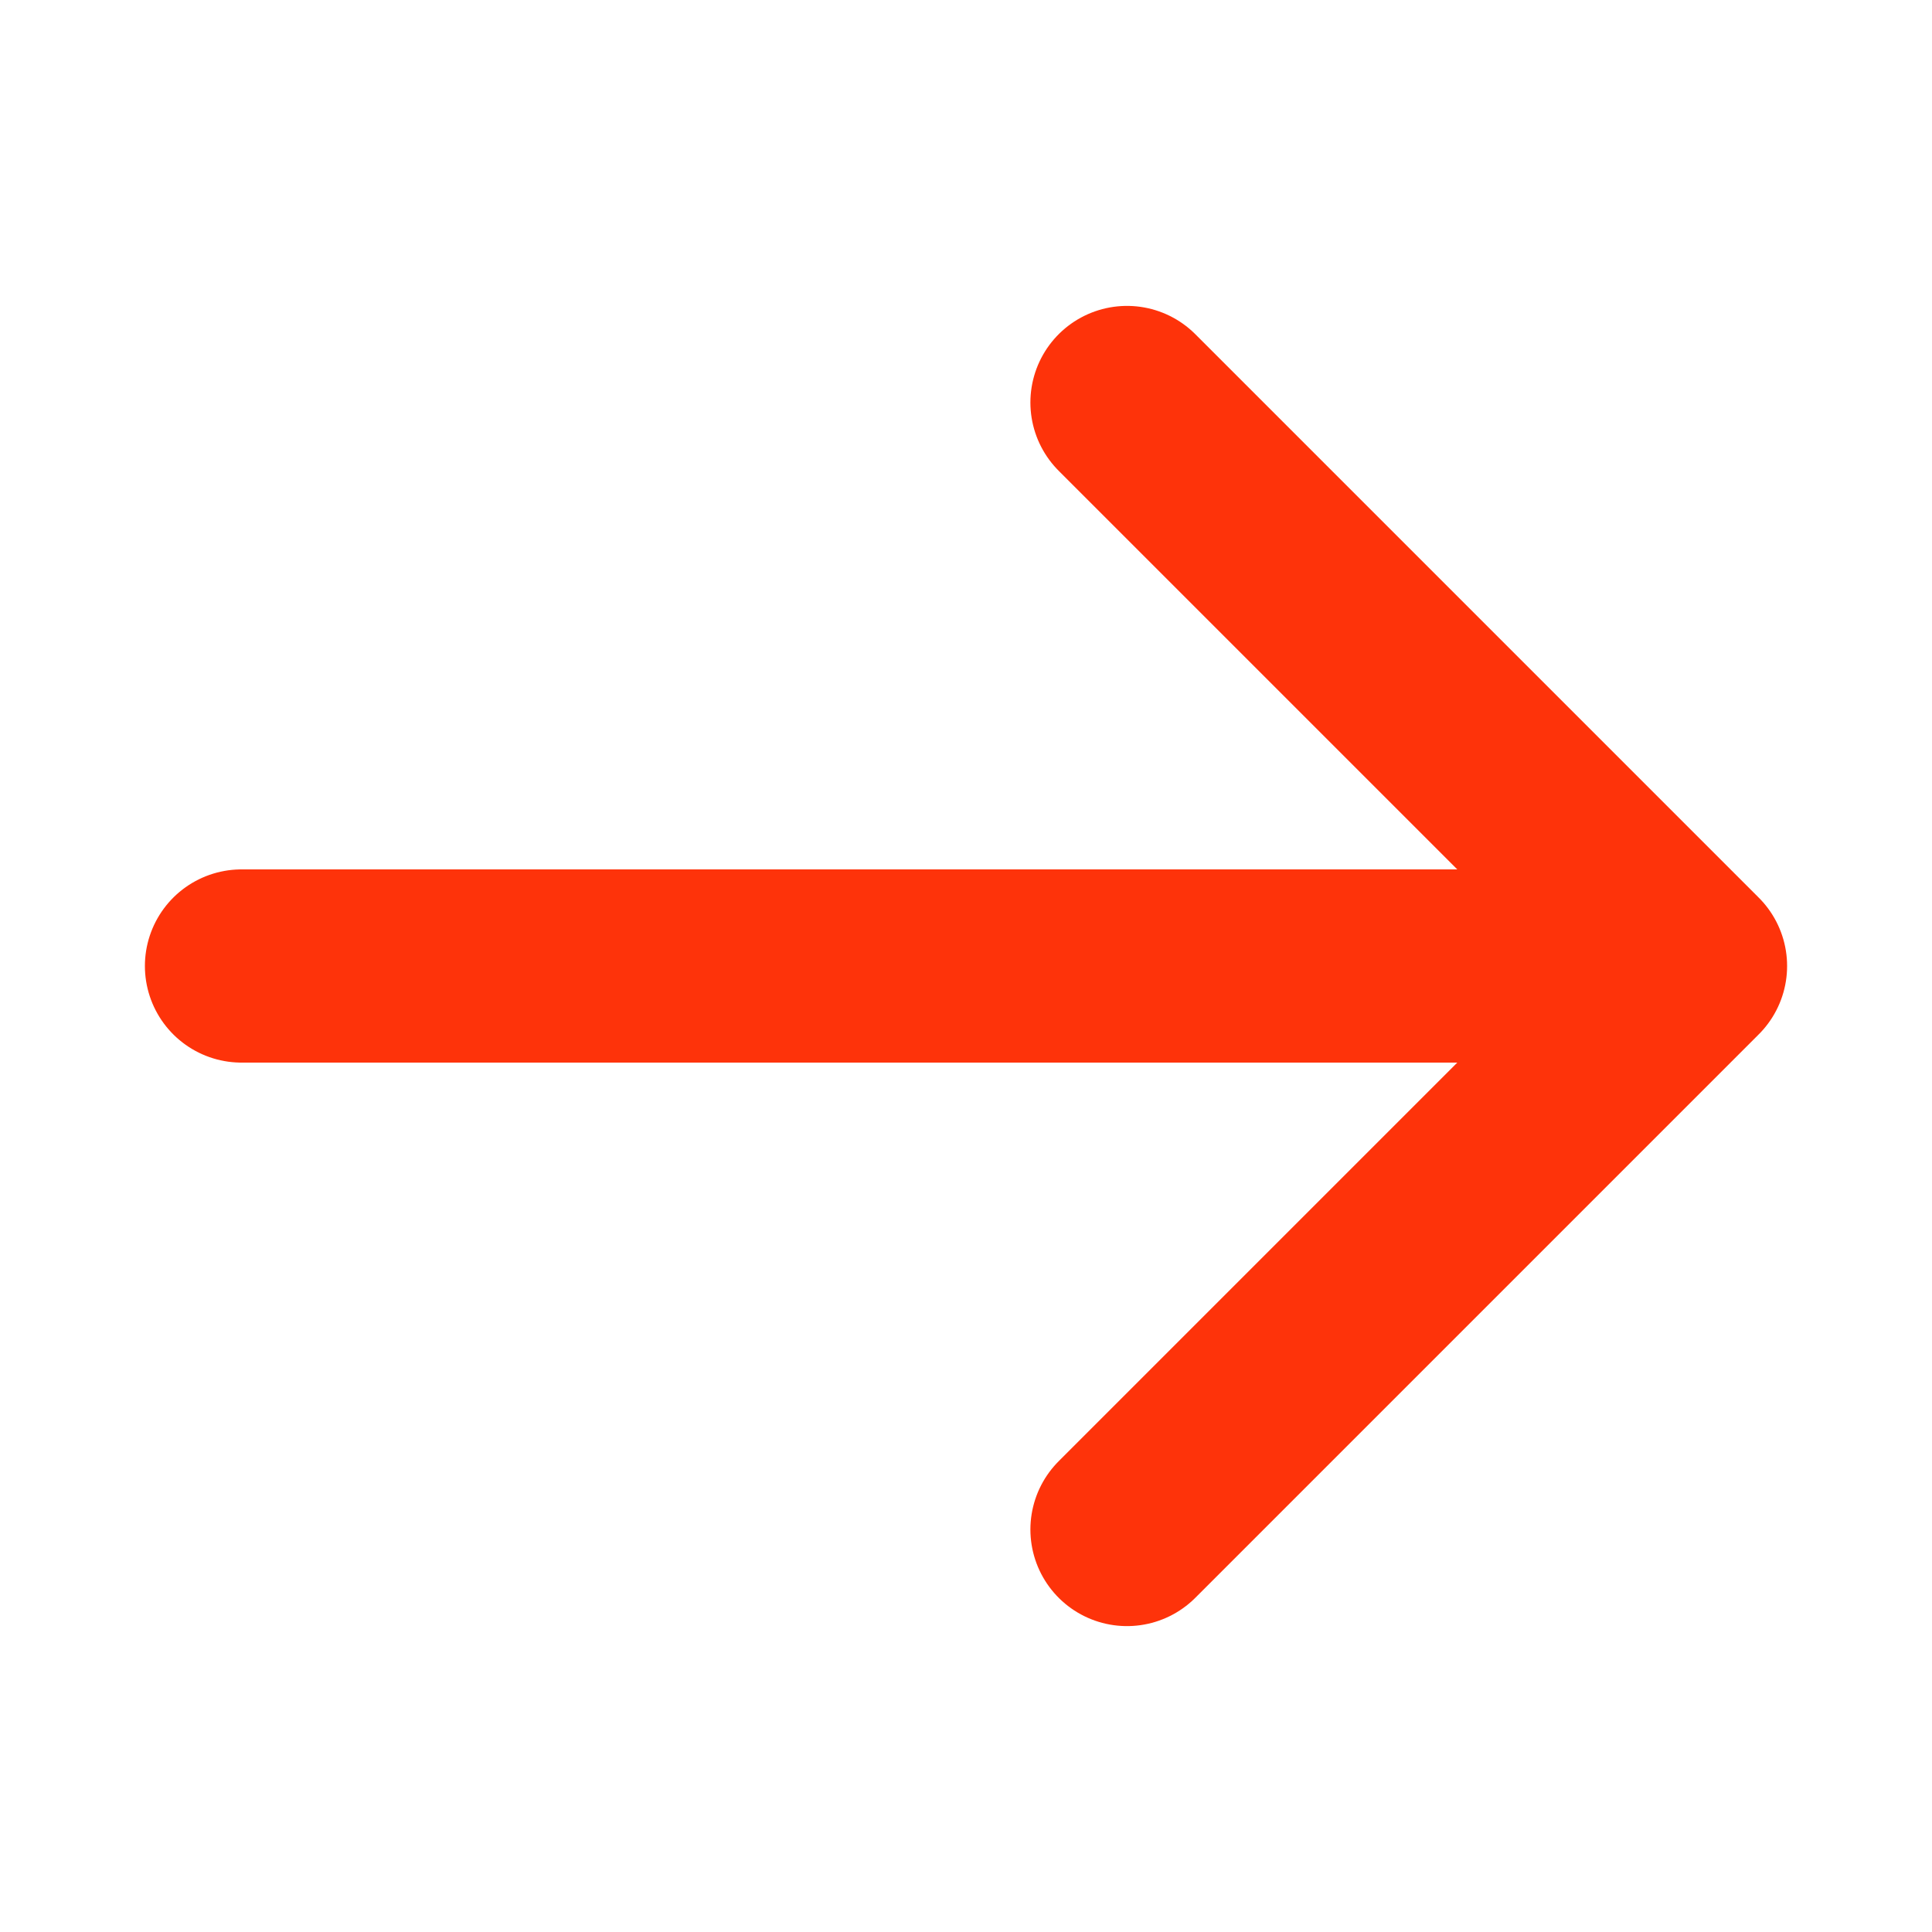
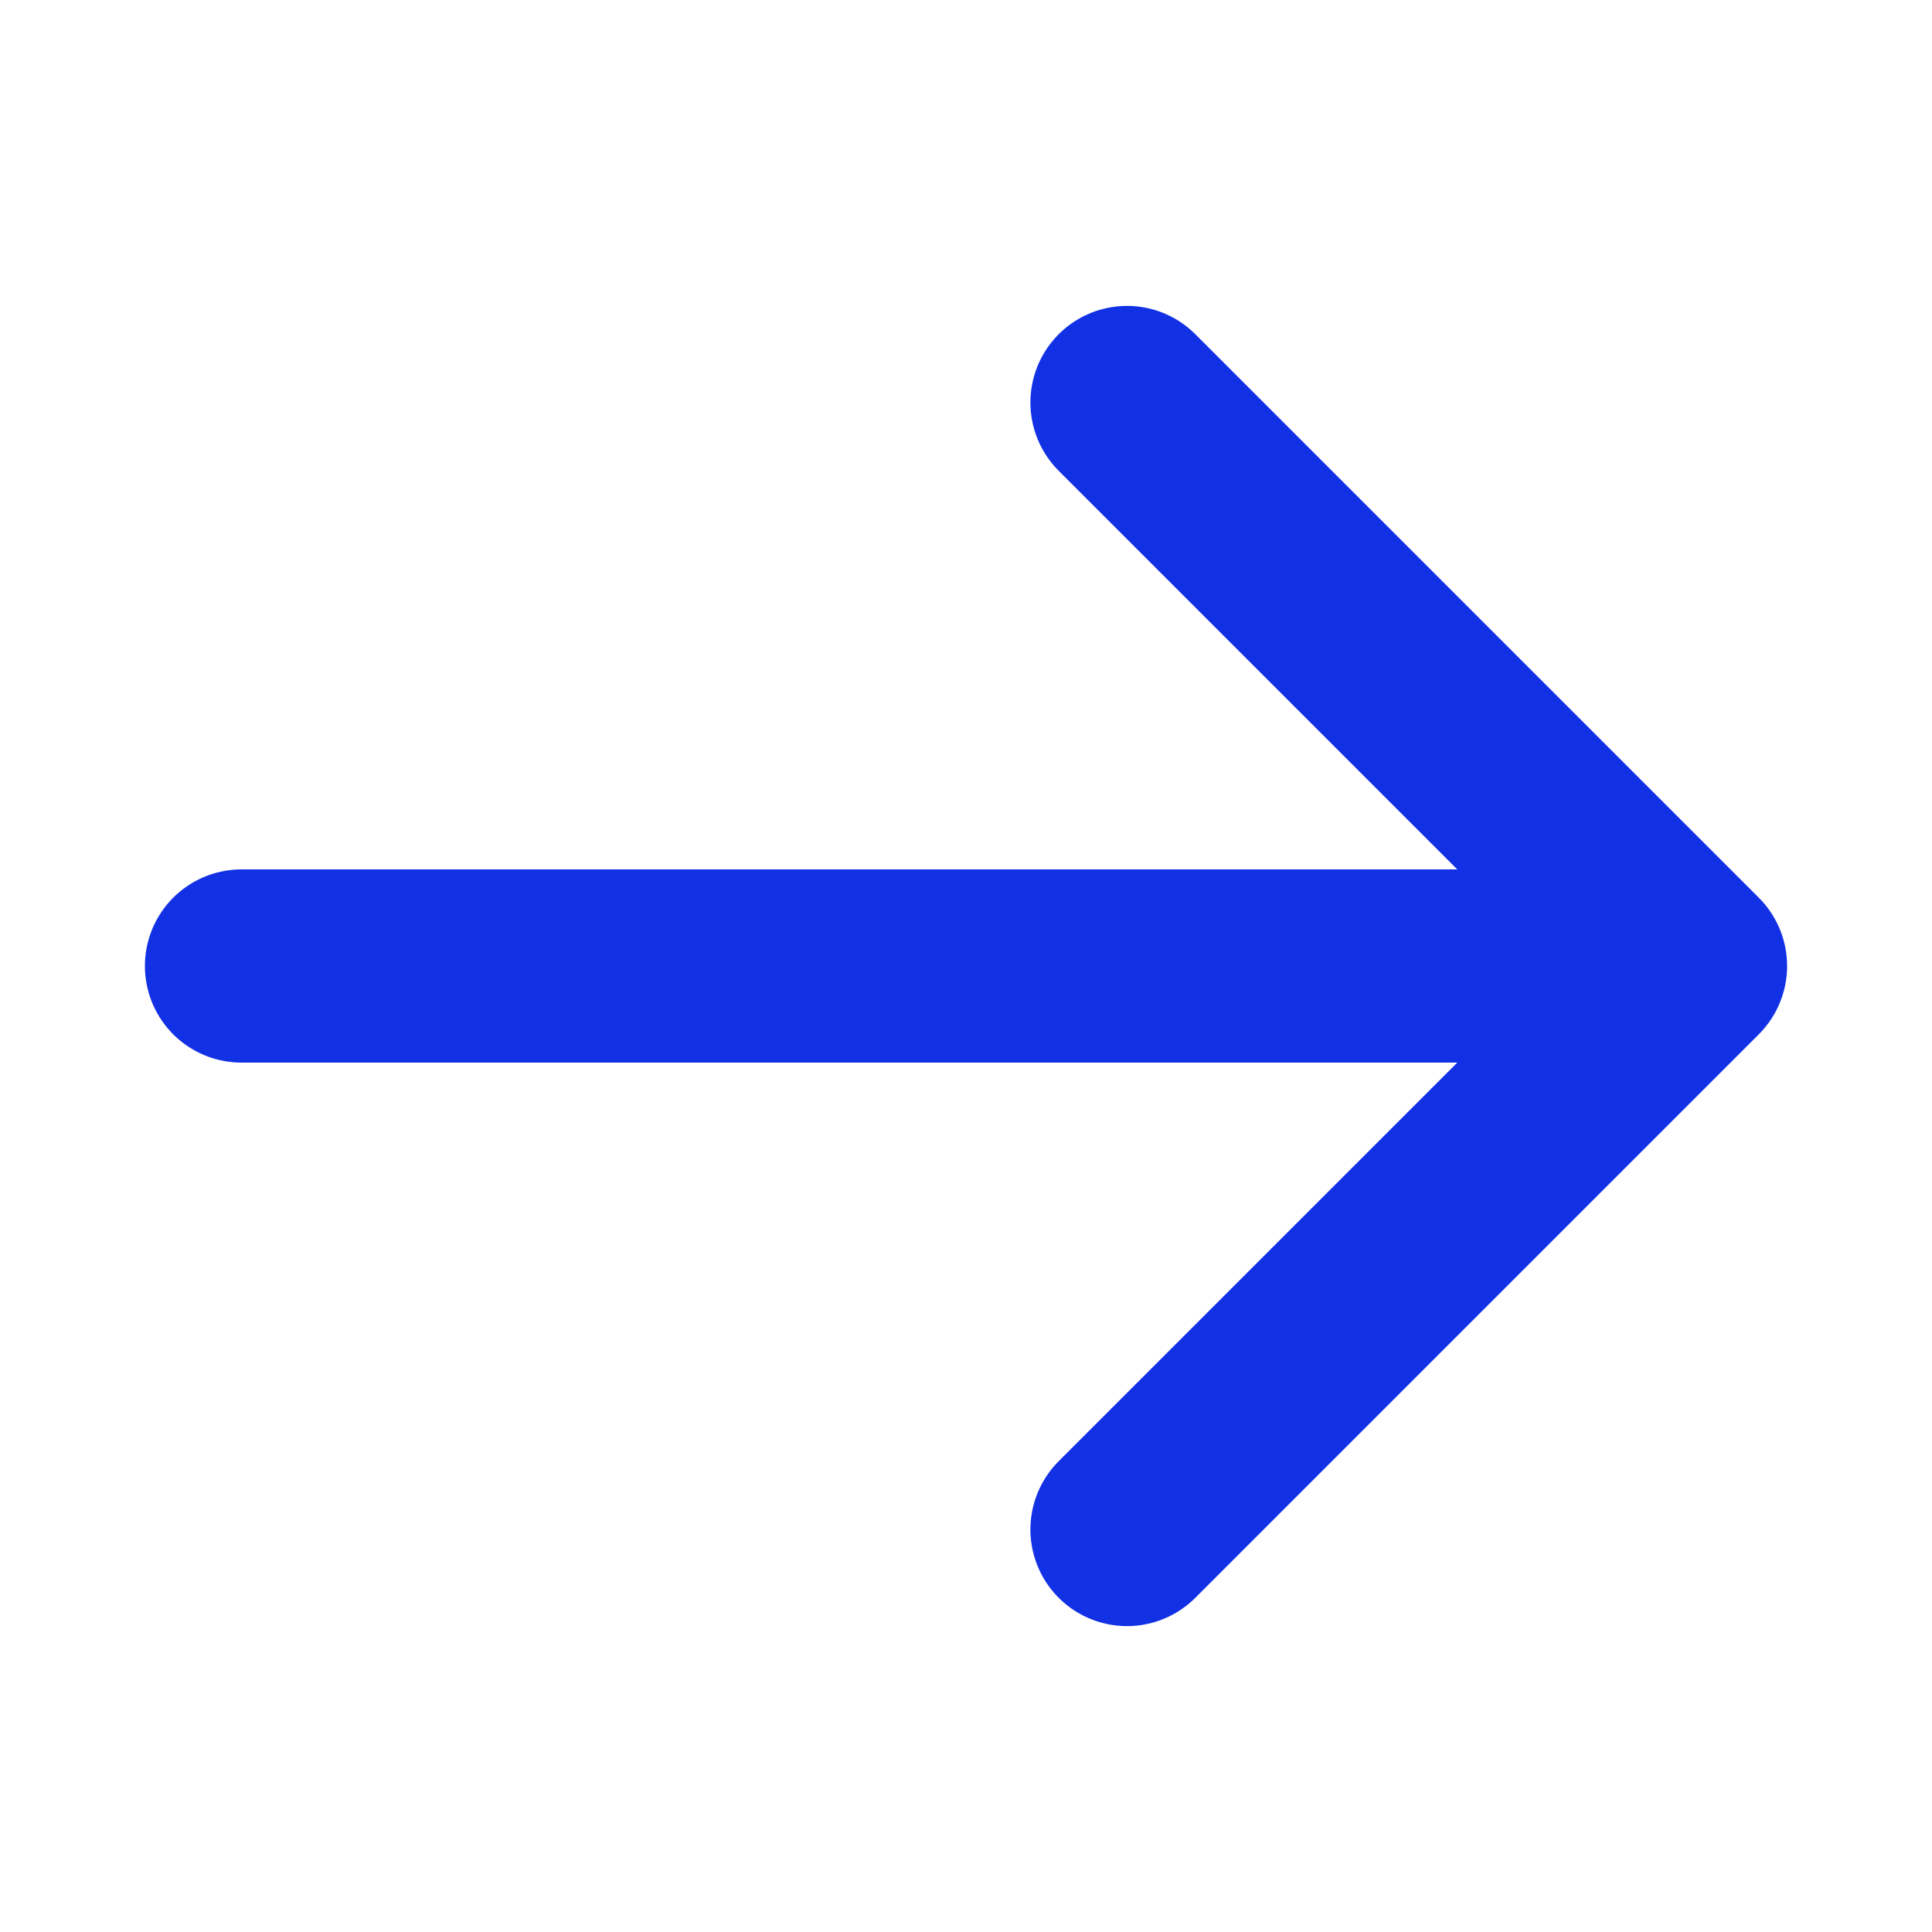
<svg xmlns="http://www.w3.org/2000/svg" width="30" height="30" viewBox="0 0 30 30" fill="none">
-   <path d="M17.5 6.25L26.25 15M26.25 15L17.5 23.75M26.25 15L3.75 15" stroke="#FE330A" stroke-width="3" stroke-linecap="round" stroke-linejoin="round" />
+   <path d="M17.5 6.25L26.25 15M26.25 15L17.5 23.75M26.25 15L3.75 15" stroke="#1231e5" stroke-width="3" stroke-linecap="round" stroke-linejoin="round" />
</svg>
